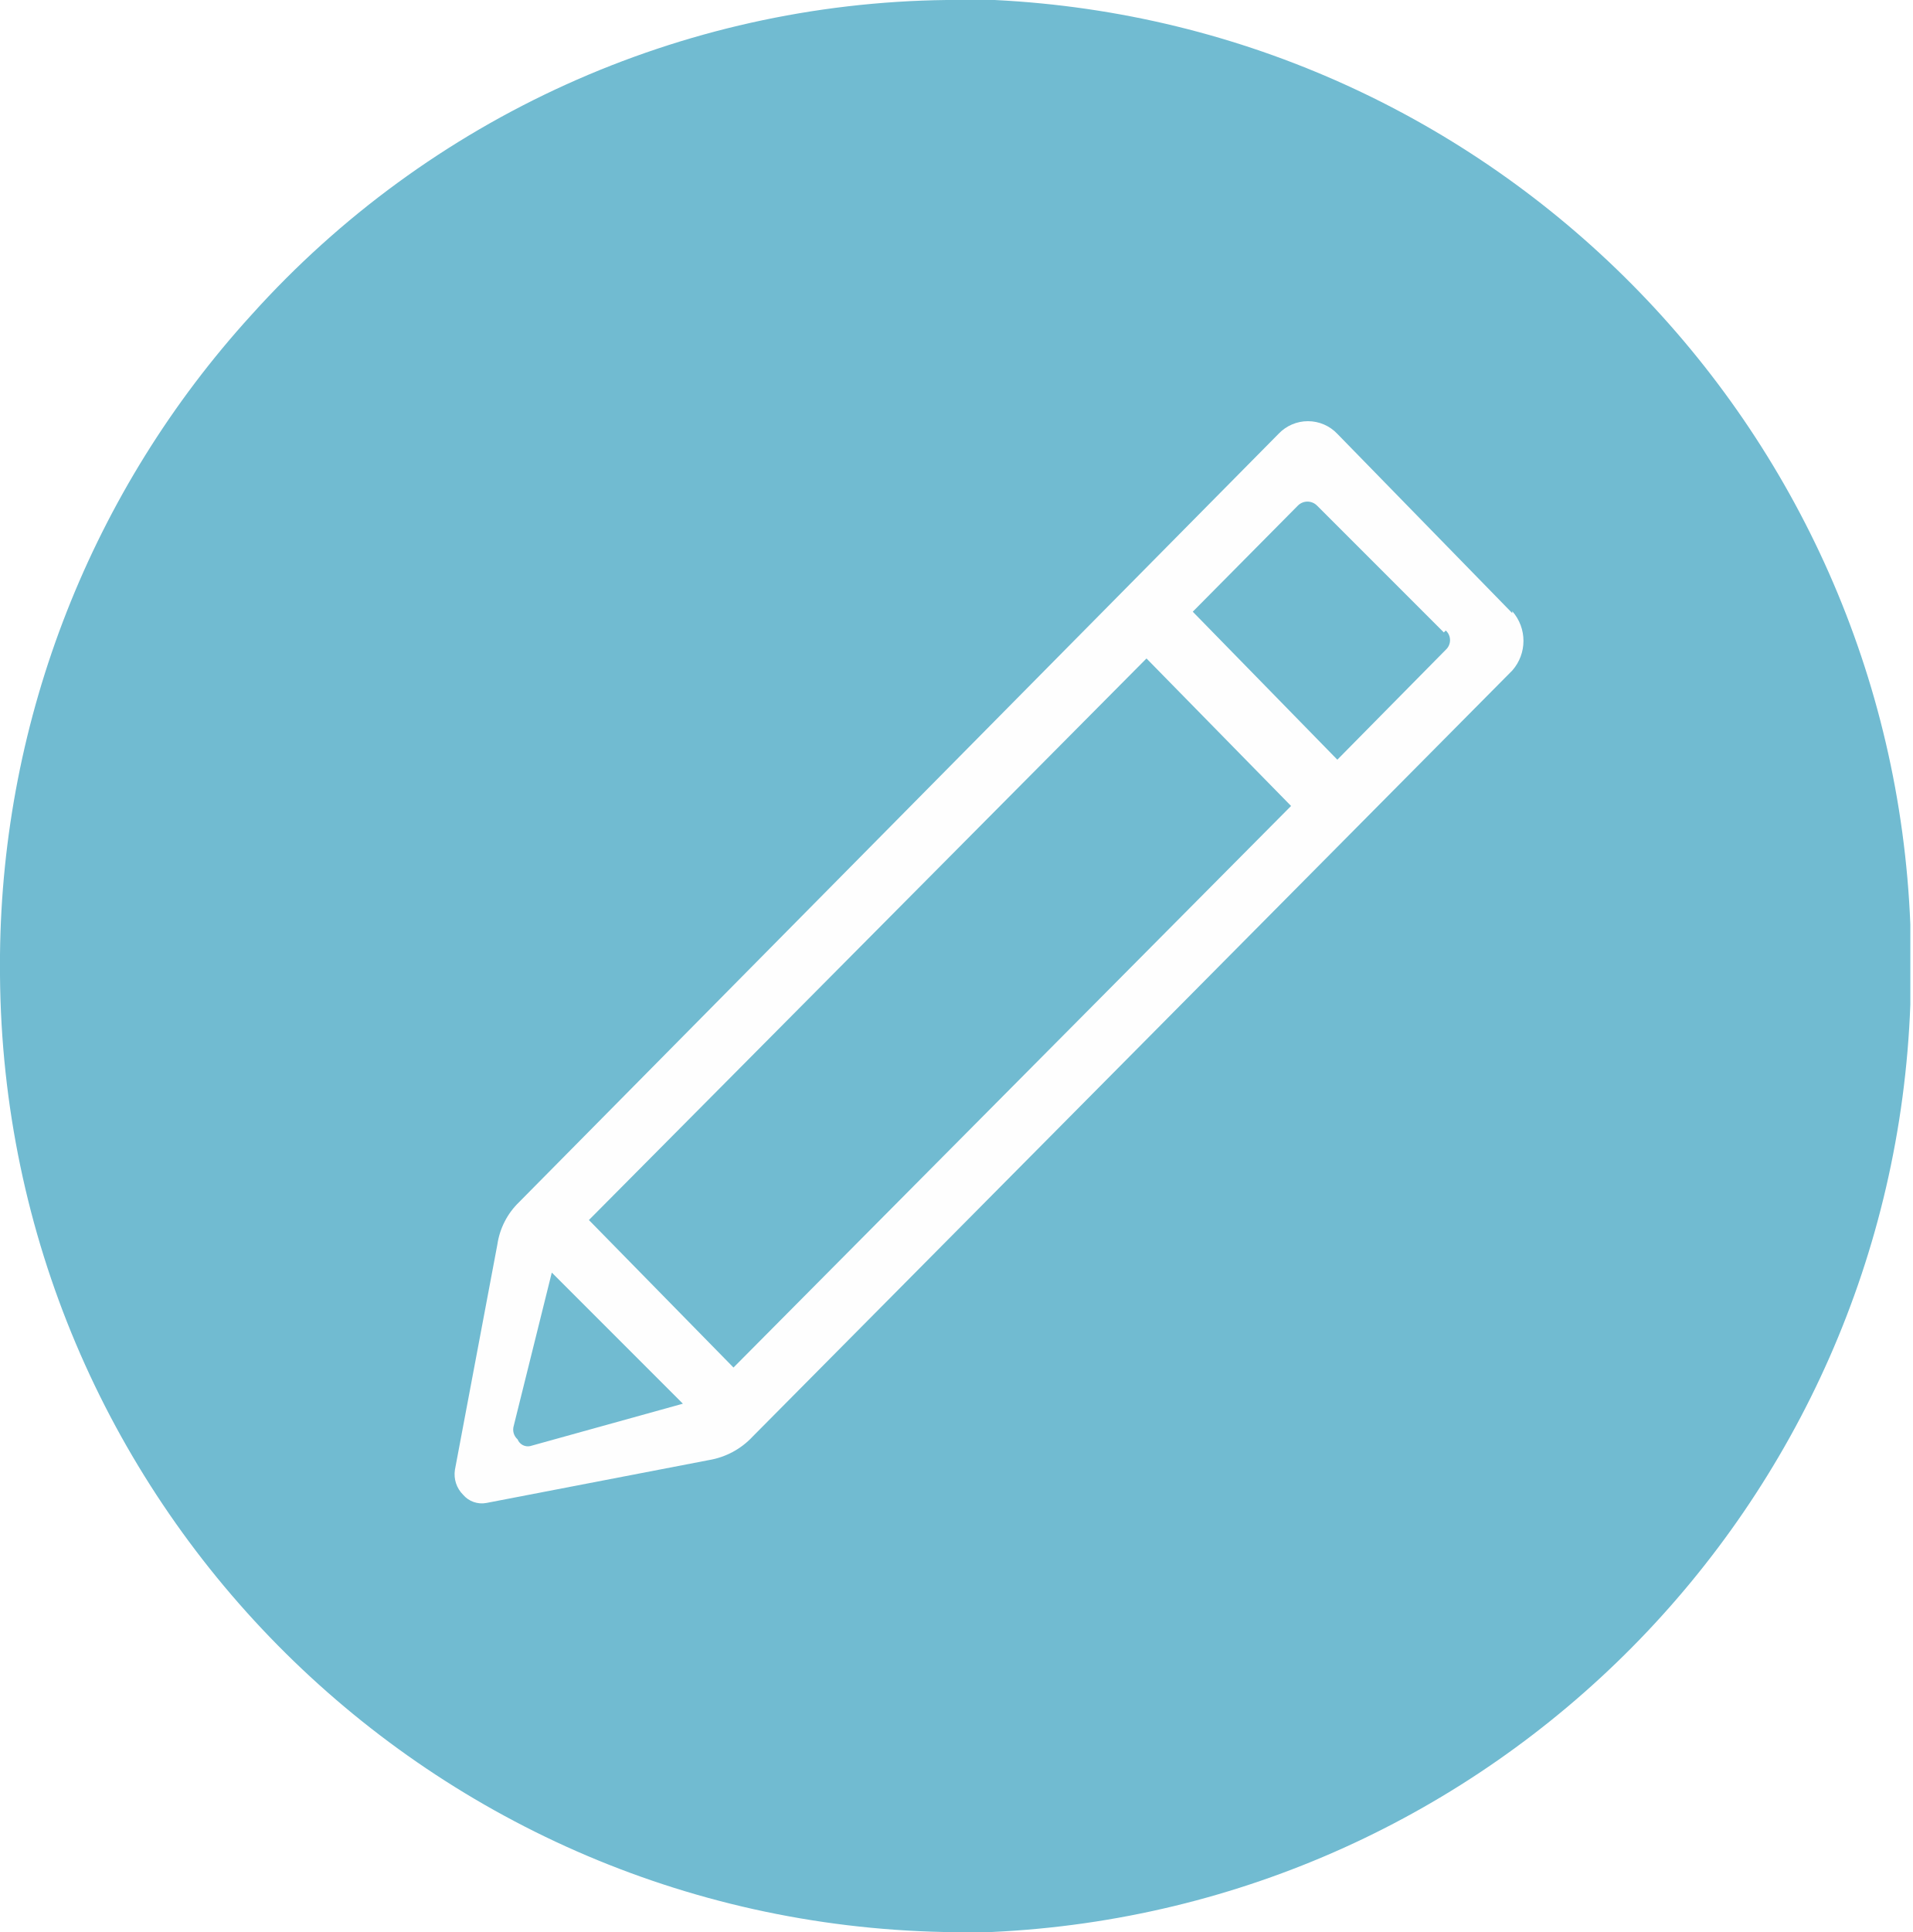
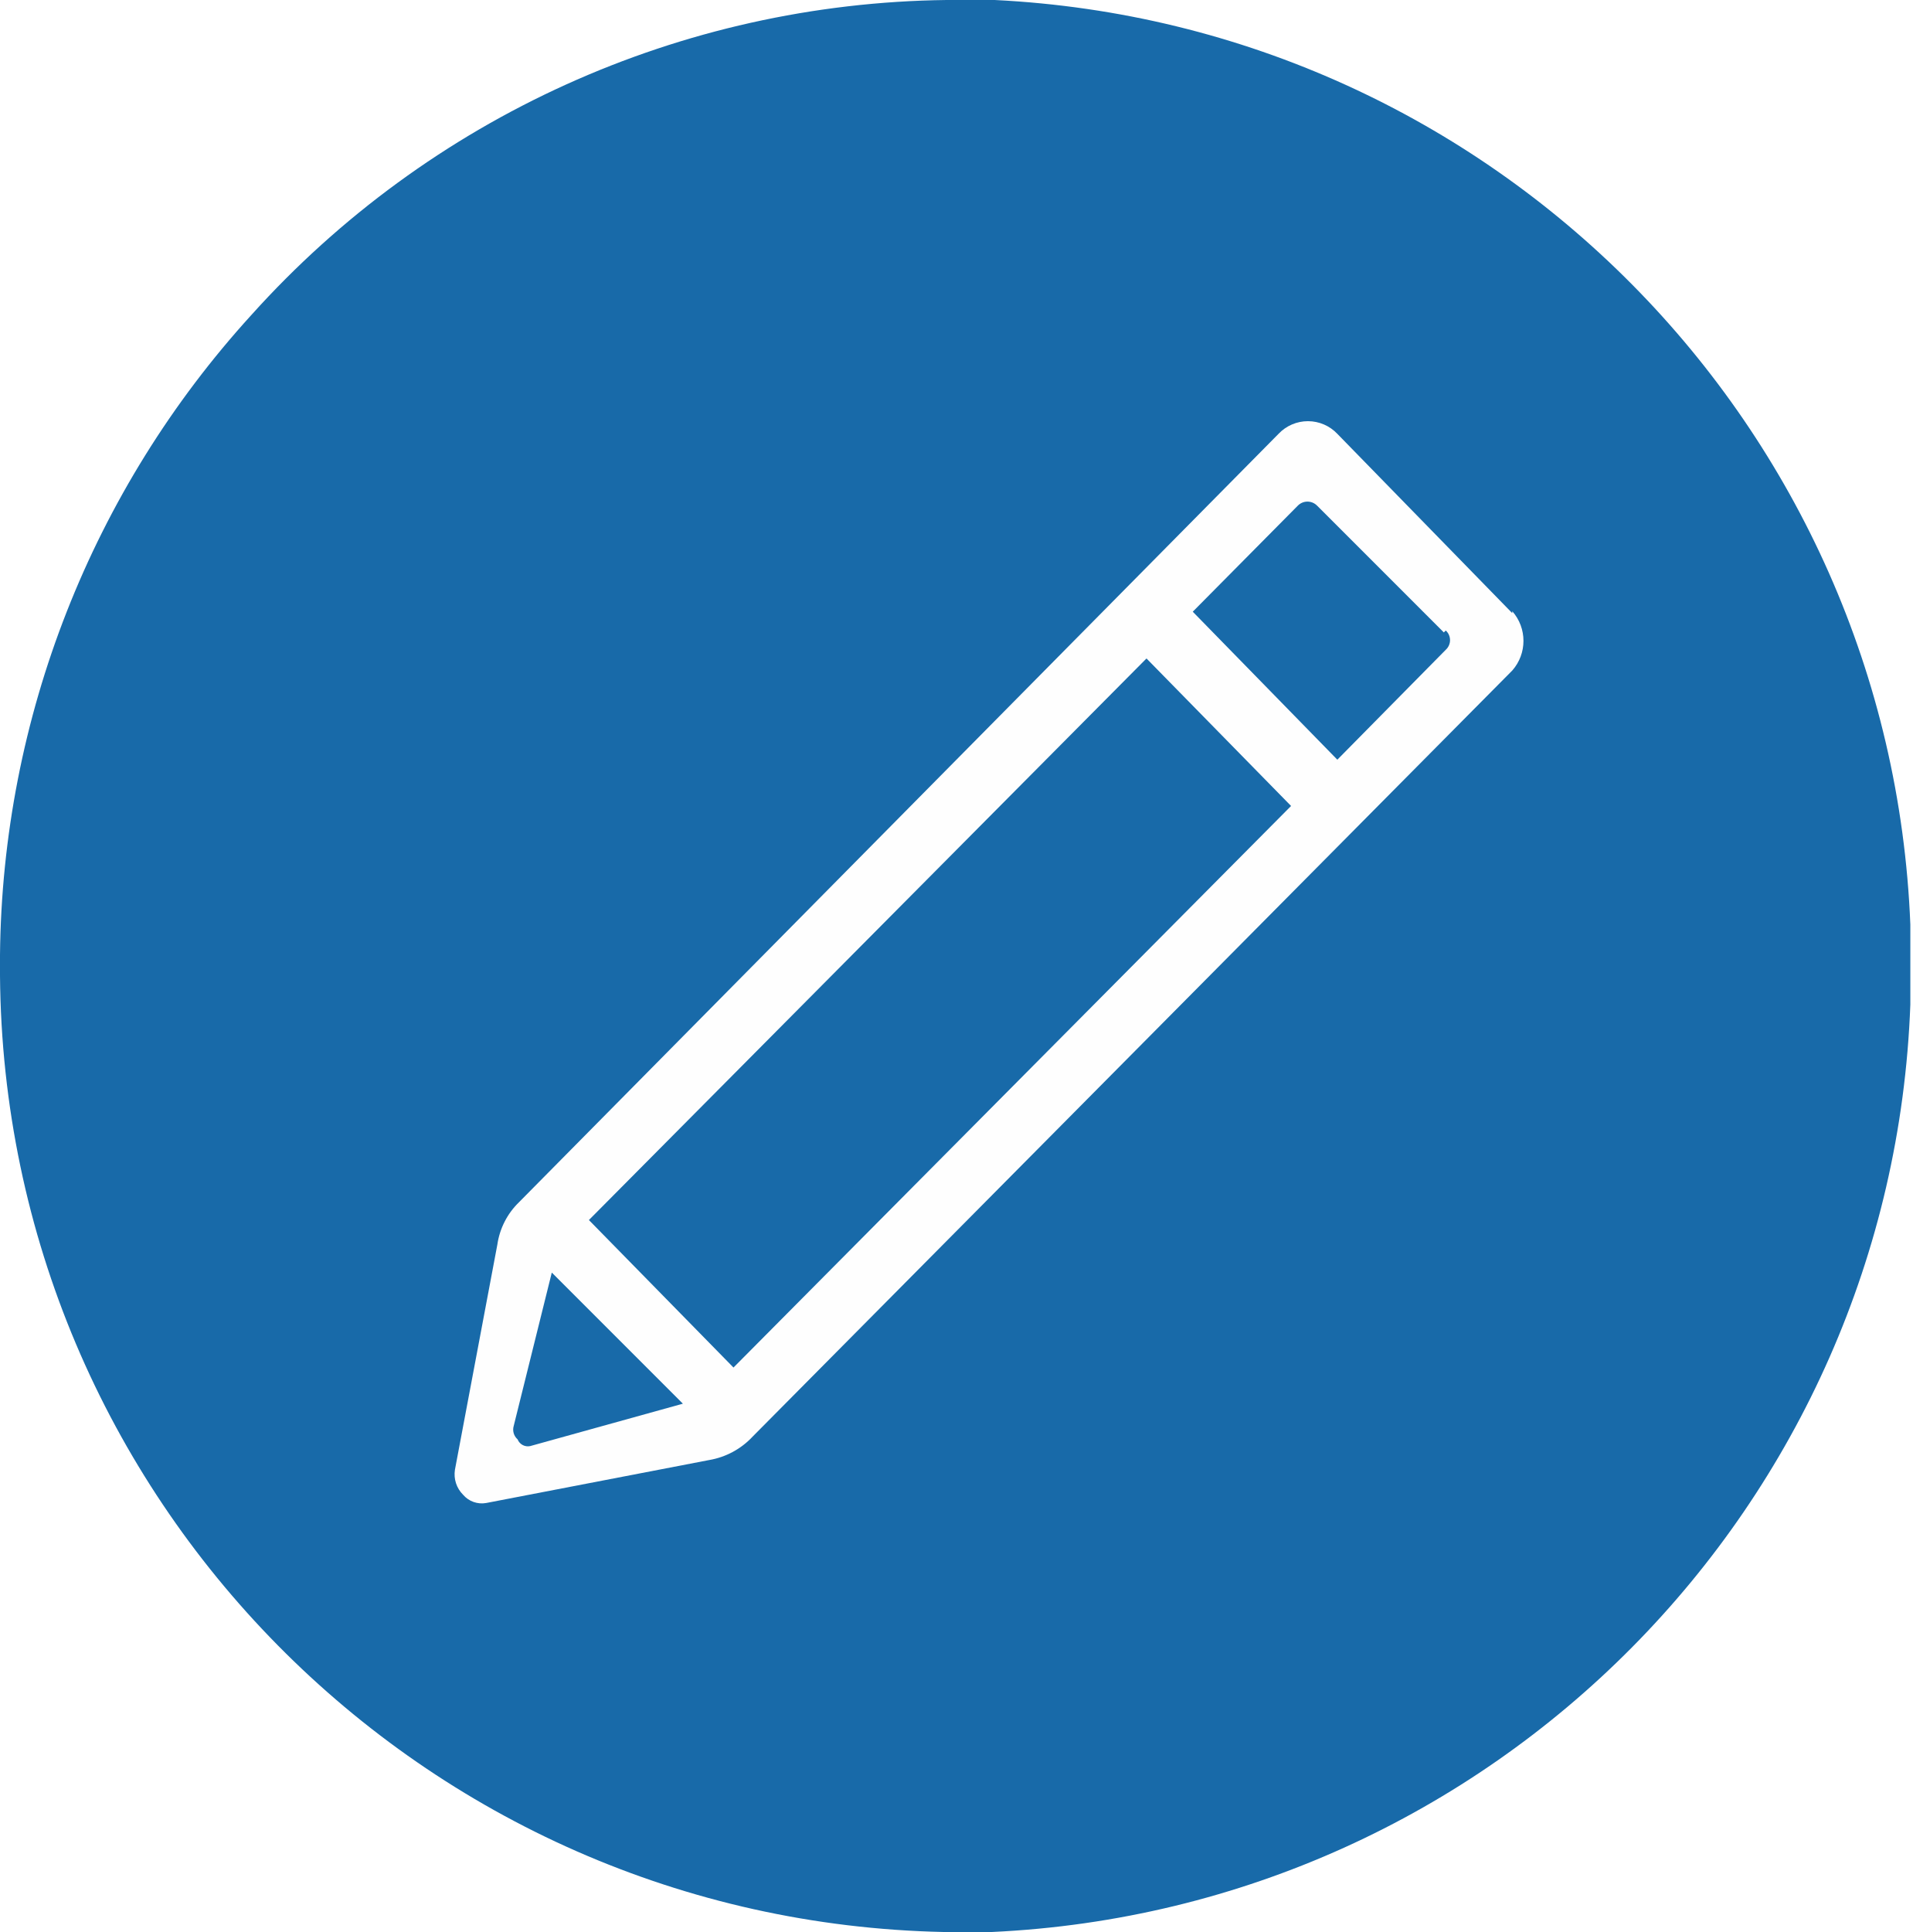
<svg xmlns="http://www.w3.org/2000/svg" viewBox="0 0 39.69 40.08">
  <defs>
    <style>
-             .cls-1{fill:#71bbd1;}.cls-1,.cls-2{fill-rule:evenodd;}.cls-2{fill:#fefefe;}
+             .cls-1{fill:#186AA9;}.cls-1,.cls-2{fill-rule:evenodd;}.cls-2{fill:#fefefe;}
        </style>
  </defs>
  <g id="Слой_2" data-name="Слой 2">
    <g id="Слой_1-2" data-name="Слой 1">
      <path class="cls-1" d="M19.64,0h1a20,20,0,0,1,19,19.18v1.66A20,20,0,0,1,20.58,40.08h-1A20,20,0,0,1,0,20.24v-.43A20,20,0,0,1,5.22,6.53,19.71,19.71,0,0,1,19.64,0Z" />
      <path class="cls-2" d="M26.79,16.72l-3-3.06L12.22,25.31l3,3.06Zm4.59-4L27.75,9a.84.84,0,0,0-1.22,0L10.77,24.94a1.53,1.53,0,0,0-.45.88l-.88,4.67a.6.6,0,0,0,.17.52.51.51,0,0,0,.48.17l4.62-.89a1.6,1.6,0,0,0,.91-.49L31.38,13.91a.93.93,0,0,0,0-1.23Zm-1.42.4-2.63-2.63a.28.28,0,0,0-.4,0l-2.18,2.2,3,3.07L30,13.48a.27.27,0,0,0,0-.4Zm-15.79,16L11.45,26.4l-.79,3.18a.27.27,0,0,0,.08.28A.23.23,0,0,0,11,30Z" />
    </g>
  </g>
</svg>
